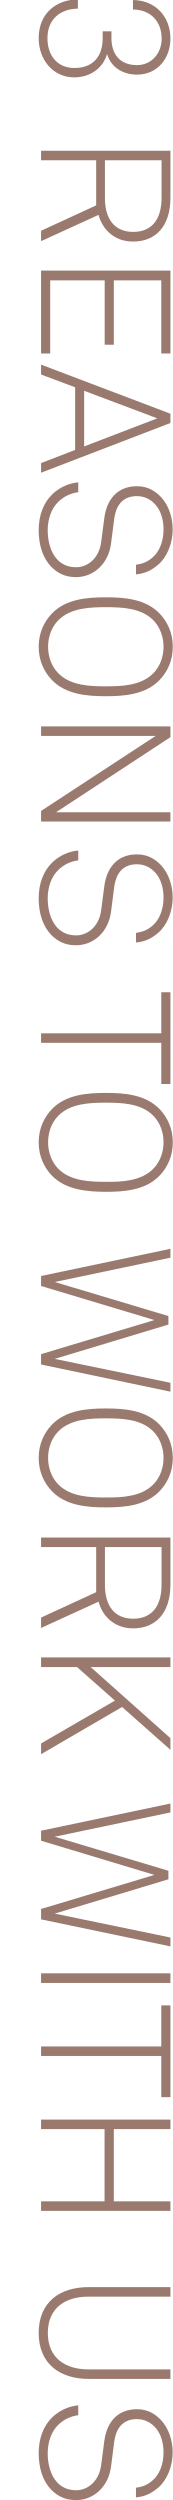
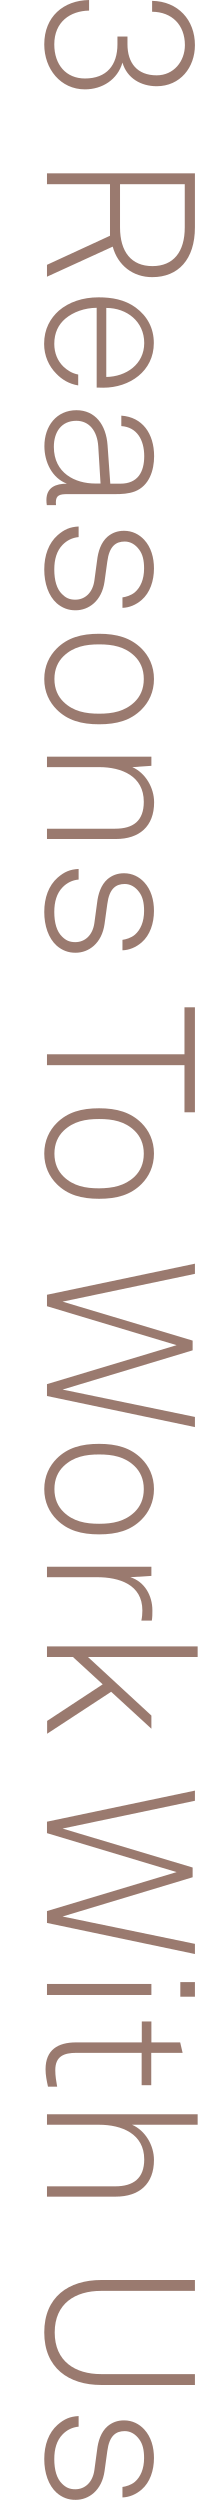
- <svg xmlns="http://www.w3.org/2000/svg" version="1.1" id="Layer_1" x="0px" y="0px" viewBox="0 0 138 1996.5" style="enable-background:new 0 0 138 1996.5;" xml:space="preserve">
+ <svg xmlns="http://www.w3.org/2000/svg" version="1.1" id="Layer_1" x="0px" y="0px" viewBox="0 0 138 1745.5" style="enable-background:new 0 0 138 1745.5;" xml:space="preserve">
  <style type="text/css">
	.st0{fill:#9A7A6F;}
</style>
  <g>
-     <path class="st0" d="M30.9,30.5c0-19.4,13.4-30.7,31.3-31v7.4C49.1,7,37.9,14.6,37.9,30.5c0,14.3,8.3,23.8,21.4,23.8   c15.2,0,22.7-9.3,22.7-23.9v-5.4h7v5.4C89,43.4,95.9,52,109.4,52c11.9,0,19.7-9.8,19.7-21.1c0-14-9-23.2-22.9-23.3V0   c18.1,0.3,29.9,13.3,29.9,30.9c0,15.6-10.3,28.7-26.7,28.7c-10.9,0-20.7-5.5-23.9-16.5c-3.4,11.9-14.1,18.7-26.2,18.7   C42.3,61.8,30.9,47.6,30.9,30.5z" />
-     <path class="st0" d="M78.7,171.6l-45.9,21v-8.3l44-20.3v-36h-44v-7.6h103.3v37.7c0,22.6-11.8,34.8-29.7,34.8   C92.8,193.1,82.2,184.6,78.7,171.6z M129,158.2v-30.2H83.8v30.2c0,17,7.9,27,22.6,27C121.1,185.2,129,175.3,129,158.2z" />
-     <path class="st0" d="M32.8,216.1h103.3v66.2h-7.3v-58.4H90.9v51.4h-7.3v-51.4H40.1v58.4h-7.3V216.1z" />
-     <path class="st0" d="M32.8,369.8L60,359.3v-50l-27.2-10.2v-7.9l103.3,39.2v7.4L32.8,377.5V369.8z M125.6,334.1l-58.4-22v44.4   L125.6,334.1z" />
-     <path class="st0" d="M41,452.7c-6.8-7-10.1-17.3-10.1-29.3c0-11.8,3.8-22,11.1-28.9c5.4-5.1,12.7-8.6,20.5-9.3v7.9   c-6.1,0.7-11.8,3.6-15.9,7.6c-5.7,5.5-8.5,14.1-8.5,22.7c0,8.9,2.3,17.8,7.7,23.5c3.5,3.6,8.3,6.1,14.9,6.1   c9.9,0,18.5-7.7,20.1-20.1l2.5-19.2c1.9-14.6,10.2-25.4,26.1-25.4c8.6,0,14.7,3.8,19.5,9c5.8,6.4,9,15.9,9,25.5   c0,11.1-4.5,22.1-11.4,28c-5.1,4.4-10.5,7.3-17.9,7.9v-7.7c5.2-0.7,9.2-2.3,13.1-5.7c5.5-4.5,8.9-13,8.9-22.4   c0-7.4-1.9-14.6-6.3-19.7c-3.5-3.9-8.3-7-15-7c-12.2,0-16.9,8.7-18.1,18.2l-2.5,19.5c-2,16-13.6,27-28.1,27   C51.7,460.9,45.8,457.5,41,452.7z" />
-     <path class="st0" d="M41.4,543c-6.1-6.4-10.5-15.3-10.5-26.5c0-11.2,4.4-20.1,10.5-26.5c11.2-11.7,28.3-13,43.1-13   c14.9,0,31.8,1.3,43,13c6.1,6.4,10.5,15.3,10.5,26.5c0,11.2-4.4,20.1-10.5,26.5c-11.2,11.7-28.1,13-43,13   C69.7,556,52.6,554.7,41.4,543z M122.6,537.5c5.2-5.4,8-13,8-21s-2.8-15.6-8-21c-9.8-10.2-25.8-10.6-38-10.6   c-12.2,0-28.4,0.4-38.2,10.6c-5.2,5.4-8,13-8,21s2.8,15.6,8,21c9.8,10.2,25.9,10.6,38.2,10.6C96.8,548.1,112.8,547.7,122.6,537.5z" />
-     <path class="st0" d="M32.8,647.6l91.5-59.9H32.8v-7.6h103.3v8.6l-91.4,60h91.4v7.4H32.8V647.6z" />
-     <path class="st0" d="M41,746.7c-6.8-7-10.1-17.3-10.1-29.3c0-11.8,3.8-22,11.1-28.9c5.4-5.1,12.7-8.6,20.5-9.3v7.9   c-6.1,0.7-11.8,3.6-15.9,7.6c-5.7,5.5-8.5,14.1-8.5,22.7c0,8.9,2.3,17.8,7.7,23.5c3.5,3.6,8.3,6.1,14.9,6.1   c9.9,0,18.5-7.7,20.1-20.1l2.5-19.2c1.9-14.6,10.2-25.4,26.1-25.4c8.6,0,14.7,3.8,19.5,9c5.8,6.4,9,15.9,9,25.5   c0,11.1-4.5,22.1-11.4,28c-5.1,4.4-10.5,7.3-17.9,7.9V745c5.2-0.7,9.2-2.3,13.1-5.7c5.5-4.5,8.9-13,8.9-22.4   c0-7.4-1.9-14.6-6.3-19.7c-3.5-3.9-8.3-7-15-7c-12.2,0-16.9,8.7-18.1,18.2l-2.5,19.5c-2,16-13.6,27-28.1,27   C51.7,754.9,45.8,751.5,41,746.7z" />
-     <path class="st0" d="M128.8,832.8h-96v-7.6h96v-32.8h7.3v73.3h-7.3V832.8z" />
-     <path class="st0" d="M41.4,938.8c-6.1-6.4-10.5-15.3-10.5-26.5s4.4-20.1,10.5-26.5c11.2-11.7,28.3-13,43.1-13   c14.9,0,31.8,1.3,43,13c6.1,6.4,10.5,15.3,10.5,26.5s-4.4,20.1-10.5,26.5c-11.2,11.7-28.1,13-43,13   C69.7,951.7,52.6,950.4,41.4,938.8z M122.6,933.2c5.2-5.4,8-13,8-21s-2.8-15.6-8-21c-9.8-10.2-25.8-10.6-38-10.6   c-12.2,0-28.4,0.4-38.2,10.6c-5.2,5.4-8,13-8,21s2.8,15.6,8,21c9.8,10.2,25.9,10.6,38.2,10.6C96.8,943.9,112.8,943.4,122.6,933.2z" />
-     <path class="st0" d="M32.8,1089.7v-8.3l90.5-27.2l-90.5-27.2v-8l103.3-21.7v7.1l-92.4,19.4l90.8,27.2v6.8l-90.8,27.4l92.4,19.1v7.1   L32.8,1089.7z" />
-     <path class="st0" d="M41.4,1190.8c-6.1-6.4-10.5-15.3-10.5-26.5c0-11.2,4.4-20.1,10.5-26.5c11.2-11.7,28.3-13,43.1-13   c14.9,0,31.8,1.3,43,13c6.1,6.4,10.5,15.3,10.5,26.5c0,11.2-4.4,20.1-10.5,26.5c-11.2,11.7-28.1,13-43,13   C69.7,1203.8,52.6,1202.5,41.4,1190.8z M122.6,1185.3c5.2-5.4,8-13,8-21c0-8-2.8-15.6-8-21c-9.8-10.2-25.8-10.6-38-10.6   c-12.2,0-28.4,0.4-38.2,10.6c-5.2,5.4-8,13-8,21c0,8,2.8,15.6,8,21c9.8,10.2,25.9,10.6,38.2,10.6   C96.8,1195.9,112.8,1195.5,122.6,1185.3z" />
-     <path class="st0" d="M78.7,1279.1l-45.9,21v-8.3l44-20.3v-36h-44v-7.6h103.3v37.7c0,22.6-11.8,34.8-29.7,34.8   C92.8,1300.5,82.2,1292.1,78.7,1279.1z M129,1265.7v-30.2H83.8v30.2c0,17,7.9,27,22.6,27C121.1,1292.7,129,1282.8,129,1265.7z" />
-     <path class="st0" d="M32.8,1392.3l59-34.2l-30.3-26.8H32.8v-7.7h103.3v7.7H72.4l63.7,56.8v9.3l-38.6-34.2l-64.7,37.7V1392.3z" />
-     <path class="st0" d="M32.8,1532.8v-8.3l90.5-27.2L32.8,1470v-8l103.3-21.7v7.1l-92.4,19.4l90.8,27.2v6.8l-90.8,27.4l92.4,19.1v7.1   L32.8,1532.8z" />
-     <path class="st0" d="M32.8,1575.9h103.3v7.7H32.8V1575.9z" />
-     <path class="st0" d="M128.8,1641.9h-96v-7.6h96v-32.8h7.3v73.3h-7.3V1641.9z" />
-     <path class="st0" d="M32.8,1758h50.7v-57.7H32.8v-7.6h103.3v7.6H90.9v57.7h45.2v7.6H32.8V1758z" />
-     <path class="st0" d="M30.9,1863.1c0-24.8,17-36.6,39.8-36.6h65.4v7.6H70.5c-17.9,0-32.3,8.7-32.3,29s14.4,29.1,32.3,29.1h65.6v7.6   H70.7C47.9,1899.8,30.9,1887.8,30.9,1863.1z" />
-     <path class="st0" d="M41,1988.4c-6.8-7-10.1-17.3-10.1-29.3c0-11.8,3.8-22,11.1-28.9c5.4-5.1,12.7-8.6,20.5-9.3v7.9   c-6.1,0.7-11.8,3.6-15.9,7.6c-5.7,5.5-8.5,14.1-8.5,22.7c0,8.9,2.3,17.8,7.7,23.5c3.5,3.6,8.3,6.1,14.9,6.1   c9.9,0,18.5-7.7,20.1-20.1l2.5-19.2c1.9-14.6,10.2-25.4,26.1-25.4c8.6,0,14.7,3.8,19.5,9c5.8,6.4,9,15.9,9,25.5   c0,11.1-4.5,22.1-11.4,28c-5.1,4.4-10.5,7.3-17.9,7.9v-7.7c5.2-0.7,9.2-2.3,13.1-5.7c5.5-4.5,8.9-13,8.9-22.4   c0-7.4-1.9-14.6-6.3-19.7c-3.5-3.9-8.3-7-15-7c-12.2,0-16.9,8.7-18.1,18.2l-2.5,19.5c-2,16-13.6,27-28.1,27   C51.7,1996.5,45.8,1993.2,41,1988.4z" />
+     <path class="st0" d="M30.9,31c0-19.4,13.4-30.7,31.3-31v7.4C49.1,7.6,37.9,15.2,37.9,31c0,14.3,8.3,23.8,21.4,23.8   c15.2,0,22.7-9.3,22.7-23.9v-5.4h7v5.4c0,13.1,6.8,21.7,20.4,21.7c11.9,0,19.7-9.8,19.7-21.1c0-14-9-23.2-22.9-23.3V0.6   c18.1,0.3,29.9,13.3,29.9,30.9c0,15.6-10.3,28.7-26.7,28.7c-10.9,0-20.7-5.5-23.9-16.5c-3.4,11.9-14.1,18.7-26.2,18.7   C42.3,62.4,30.9,48.2,30.9,31z" />
+     <path class="st0" d="M78.7,172.2l-45.9,21v-8.3l44-20.3v-36h-44v-7.6h103.3v37.7c0,22.6-11.8,34.8-29.7,34.8   C92.8,193.6,82.2,185.2,78.7,172.2z M129,158.8v-30.2H83.8v30.2c0,17,7.9,27,22.6,27C121.1,185.8,129,175.9,129,158.8z" />
+     <path class="st0" d="M67.5,270.6v-55.7c-8.5,0.1-16.3,2.9-21.9,7.6c-4.8,4.1-7.7,9.8-7.7,17.6c0,6.4,2.3,11.9,6.4,15.9   c2.8,2.6,6,4.7,10.3,5.5v7.6c-6.3-1-11.4-4.1-15.3-8.2c-5.2-5.2-8.5-12.5-8.5-20.8c0-10.5,4.4-17.9,10.3-23.2   c7-6,16.6-9.3,27.7-9.3c9.2,0,18.2,1.5,25.9,7.1c8.3,6.1,12.7,14.6,12.7,24.8c0,19.7-16.9,31.2-35.3,31.2   C70.5,270.7,69.2,270.6,67.5,270.6z M100.7,239.5c0-15-12.1-24.5-26.5-24.5v48.2C88,263,100.7,254.4,100.7,239.5z" />
+     <path class="st0" d="M32.4,349.2c0-9,6.6-11.5,14.3-11.5c-10.3-3.9-15.7-15-15.7-26.2c0-14.1,8.5-25.1,22.4-25.1   c13,0,20.7,10.1,21.7,24.5l1.9,26.8h7.1c12.1,0,16.6-8.2,16.6-19.2c0-11.5-5.2-20.3-16-21v-7.3c14.7,1,22.9,12.5,22.9,28.3   c0,9.9-3.4,20.7-13.4,24.6c-4.5,1.7-9.2,1.9-14,1.9H46.9c-5,0-7.9,0.7-7.9,5.7c0,0.9,0,1.3,0.1,2h-6.4   C32.5,351,32.4,351,32.4,349.2z M70.2,337.7l-1.6-26.1c-0.7-10.8-6.4-17.8-15.3-17.8c-10.5,0-15.7,7.9-15.7,18.2   c0,18.4,14.9,25.6,28.9,25.6H70.2z" />
+     <path class="st0" d="M39.6,421.2c-5.8-5.2-8.7-14-8.7-23.6c0-9.9,3.1-18.4,9.3-23.9c4.7-4.1,8.7-5.8,14.7-6.1v7.4   c-4.4,0.4-8.2,2.3-11.2,5.4c-4.1,4.2-5.8,10.2-5.8,17.2c0,7.6,1.7,13.6,5.4,17.2c2.6,2.6,5.1,3.9,9.3,3.9c6.6,0,12.1-4.7,13.3-13.4   l1.9-14.1c0.7-6,2.6-12.4,7.3-16.5c3.1-2.6,6.8-4.1,11.5-4.1c5.8,0,10.6,2.5,14.1,6.3c4.8,5.2,6.8,12.4,6.8,20c0,8.7-2.8,17-8.6,22   c-3.9,3.4-8.7,5.4-13.4,5.5v-7.3c2.3-0.3,6-1.3,8.7-3.6c3.9-3.4,6.4-9,6.4-16.6c0-5.7-1-9.9-3.4-13.1c-2.6-3.6-6.1-5.7-10.1-5.7   c-6.1,0-10.8,3.1-12.2,14.1l-1.9,13.8c-1.9,13.7-11.2,20.1-20.1,20.1C47.7,426.2,43.3,424.4,39.6,421.2z" />
+     <path class="st0" d="M39.6,495.4c-5.1-5.1-8.7-12.2-8.7-21.3s3.6-16.2,8.7-21.3c7.6-7.6,17.2-10.3,29.6-10.3s22,2.8,29.6,10.3   c5.1,5.1,8.7,12.2,8.7,21.3s-3.6,16.2-8.7,21.3c-7.6,7.6-17.2,10.3-29.6,10.3S47.2,503,39.6,495.4z M94,490.1c3.9-3.8,6.4-9,6.4-16   c0-7-2.5-12.2-6.4-16c-6.8-6.6-15.3-8.2-24.8-8.2c-9.5,0-17.9,1.6-24.8,8.2c-3.9,3.8-6.4,9-6.4,16c0,7,2.5,12.2,6.4,16   c6.8,6.6,15.3,8.2,24.8,8.2C78.7,498.3,87.1,496.7,94,490.1z" />
+     <path class="st0" d="M32.8,578.6h47.6c12.7,0,20-5.5,20-18.8c0-17.9-15.4-24.2-31.2-24.2H32.8v-7.3h72.9v6.4l-13.3,0.9   c9.2,4.1,15.2,14.4,15.2,24.6c0,16.8-10.3,25.6-26.7,25.6H32.8V578.6z" />
+     <path class="st0" d="M39.6,660.3c-5.8-5.2-8.7-14-8.7-23.6c0-9.9,3.1-18.4,9.3-23.9c4.7-4.1,8.7-5.8,14.7-6.1v7.4   c-4.4,0.4-8.2,2.3-11.2,5.4c-4.1,4.2-5.8,10.2-5.8,17.2c0,7.6,1.7,13.6,5.4,17.2c2.6,2.6,5.1,3.9,9.3,3.9c6.6,0,12.1-4.7,13.3-13.4   l1.9-14.1c0.7-6,2.6-12.4,7.3-16.5c3.1-2.6,6.8-4.1,11.5-4.1c5.8,0,10.6,2.5,14.1,6.3c4.8,5.2,6.8,12.4,6.8,20c0,8.7-2.8,17-8.6,22   c-3.9,3.4-8.7,5.4-13.4,5.5v-7.3c2.3-0.3,6-1.3,8.7-3.6c3.9-3.4,6.4-9,6.4-16.6c0-5.7-1-9.9-3.4-13.1c-2.6-3.6-6.1-5.7-10.1-5.7   c-6.1,0-10.8,3.1-12.2,14.1l-1.9,13.8c-1.9,13.7-11.2,20.1-20.1,20.1C47.7,665.3,43.3,663.5,39.6,660.3z" />
+     <path class="st0" d="M128.8,743.7h-96v-7.6h96v-32.8h7.3v73.3h-7.3V743.7z" />
+     <path class="st0" d="M39.6,826.7c-5.1-5.1-8.7-12.2-8.7-21.3c0-9,3.6-16.2,8.7-21.3c7.6-7.6,17.2-10.3,29.6-10.3s22,2.8,29.6,10.3   c5.1,5.1,8.7,12.2,8.7,21.3c0,9-3.6,16.2-8.7,21.3c-7.6,7.6-17.2,10.3-29.6,10.3S47.2,834.3,39.6,826.7z M94,821.5   c3.9-3.8,6.4-9,6.4-16c0-7-2.5-12.2-6.4-16c-6.8-6.6-15.3-8.2-24.8-8.2c-9.5,0-17.9,1.6-24.8,8.2c-3.9,3.8-6.4,9-6.4,16   c0,7,2.5,12.2,6.4,16c6.8,6.6,15.3,8.2,24.8,8.2C78.7,829.6,87.1,828,94,821.5z" />
+     <path class="st0" d="M32.8,974.7v-8.3l90.5-27.2l-90.5-27.2v-8l103.3-21.7v7.1l-92.4,19.4l90.8,27.2v6.8l-90.8,27.4l92.4,19.1v7.1   L32.8,974.7z" />
+     <path class="st0" d="M39.6,1061c-5.1-5.1-8.7-12.2-8.7-21.3c0-9,3.6-16.2,8.7-21.3c7.6-7.6,17.2-10.3,29.6-10.3s22,2.8,29.6,10.3   c5.1,5.1,8.7,12.2,8.7,21.3c0,9-3.6,16.2-8.7,21.3c-7.6,7.6-17.2,10.3-29.6,10.3S47.2,1068.6,39.6,1061z M94,1055.7   c3.9-3.8,6.4-9,6.4-16c0-7-2.5-12.2-6.4-16c-6.8-6.6-15.3-8.2-24.8-8.2c-9.5,0-17.9,1.6-24.8,8.2c-3.9,3.8-6.4,9-6.4,16   c0,7,2.5,12.2,6.4,16c6.8,6.6,15.3,8.2,24.8,8.2C78.7,1063.9,87.1,1062.3,94,1055.7z" />
+     <path class="st0" d="M99.4,1124.4c0-18.2-16.3-23.2-31.6-23.2h-35v-7.3h72.9v6.4l-14.7,0.9c10.1,3.2,15.4,13,15.4,23.2   c0,2.3,0,4.8-0.4,7.1h-7.3C99.2,1129.2,99.4,1126.7,99.4,1124.4z" />
+     <path class="st0" d="M32.8,1201.6l38.9-25.6l-20.8-19.1H32.8v-7.4H138v7.4H61.4l44.3,40.9v9.2l-28.1-25.8l-44.7,29.3V1201.6z" />
+     <path class="st0" d="M32.8,1342.6v-8.3l90.5-27.2l-90.5-27.2v-8l103.3-21.7v7.1l-92.4,19.4l90.8,27.2v6.8l-90.8,27.4l92.4,19.1v7.1   L32.8,1342.6z" />
+     <path class="st0" d="M125.9,1383.9h10.2v10.2h-10.2V1383.9z M32.8,1385.2h72.9v7.7H32.8V1385.2z" />
+     <path class="st0" d="M31.8,1444.8c0-13.6,8.6-18.8,21.3-18.8h45.9v-14.6h6.7v14.6h20.1l1.7,7.3h-21.9v22.6h-6.7v-22.6H53.3   c-8.6,0-14.7,2.3-14.7,12.1c0,3.9,0.6,7.6,1.3,11.5h-6.4C32.6,1452.8,31.8,1448.8,31.8,1444.8z" />
+     <path class="st0" d="M32.8,1526.5h47.6c12.7,0,20.3-5.5,20.3-18.8c0-17.9-15.7-24.2-31.5-24.2H32.8v-7.3H138v7.3H92.2   c9.3,4.1,15.3,14.4,15.3,24.6c0,16.8-10.3,25.6-26.7,25.6H32.8V1526.5z" />
+     <path class="st0" d="M30.9,1628.5c0-24.8,17-36.6,39.8-36.6h65.4v7.6H70.5c-17.9,0-32.3,8.7-32.3,29c0,20.3,14.4,29.1,32.3,29.1   h65.6v7.6H70.7C47.9,1665.2,30.9,1653.3,30.9,1628.5z" />
+     <path class="st0" d="M39.6,1740.5c-5.8-5.2-8.7-14-8.7-23.6c0-9.9,3.1-18.4,9.3-23.9c4.7-4.1,8.7-5.8,14.7-6.1v7.4   c-4.4,0.4-8.2,2.3-11.2,5.4c-4.1,4.2-5.8,10.2-5.8,17.2c0,7.6,1.7,13.6,5.4,17.2c2.6,2.6,5.1,3.9,9.3,3.9c6.6,0,12.1-4.7,13.3-13.4   l1.9-14.1c0.7-6,2.6-12.4,7.3-16.5c3.1-2.6,6.8-4.1,11.5-4.1c5.8,0,10.6,2.5,14.1,6.3c4.8,5.2,6.8,12.4,6.8,20c0,8.7-2.8,17-8.6,22   c-3.9,3.4-8.7,5.4-13.4,5.5v-7.3c2.3-0.3,6-1.3,8.7-3.6c3.9-3.4,6.4-9,6.4-16.6c0-5.7-1-9.9-3.4-13.1c-2.6-3.6-6.1-5.7-10.1-5.7   c-6.1,0-10.8,3.1-12.2,14.1l-1.9,13.8c-1.9,13.7-11.2,20.1-20.1,20.1C47.7,1745.5,43.3,1743.7,39.6,1740.5z" />
  </g>
</svg>
